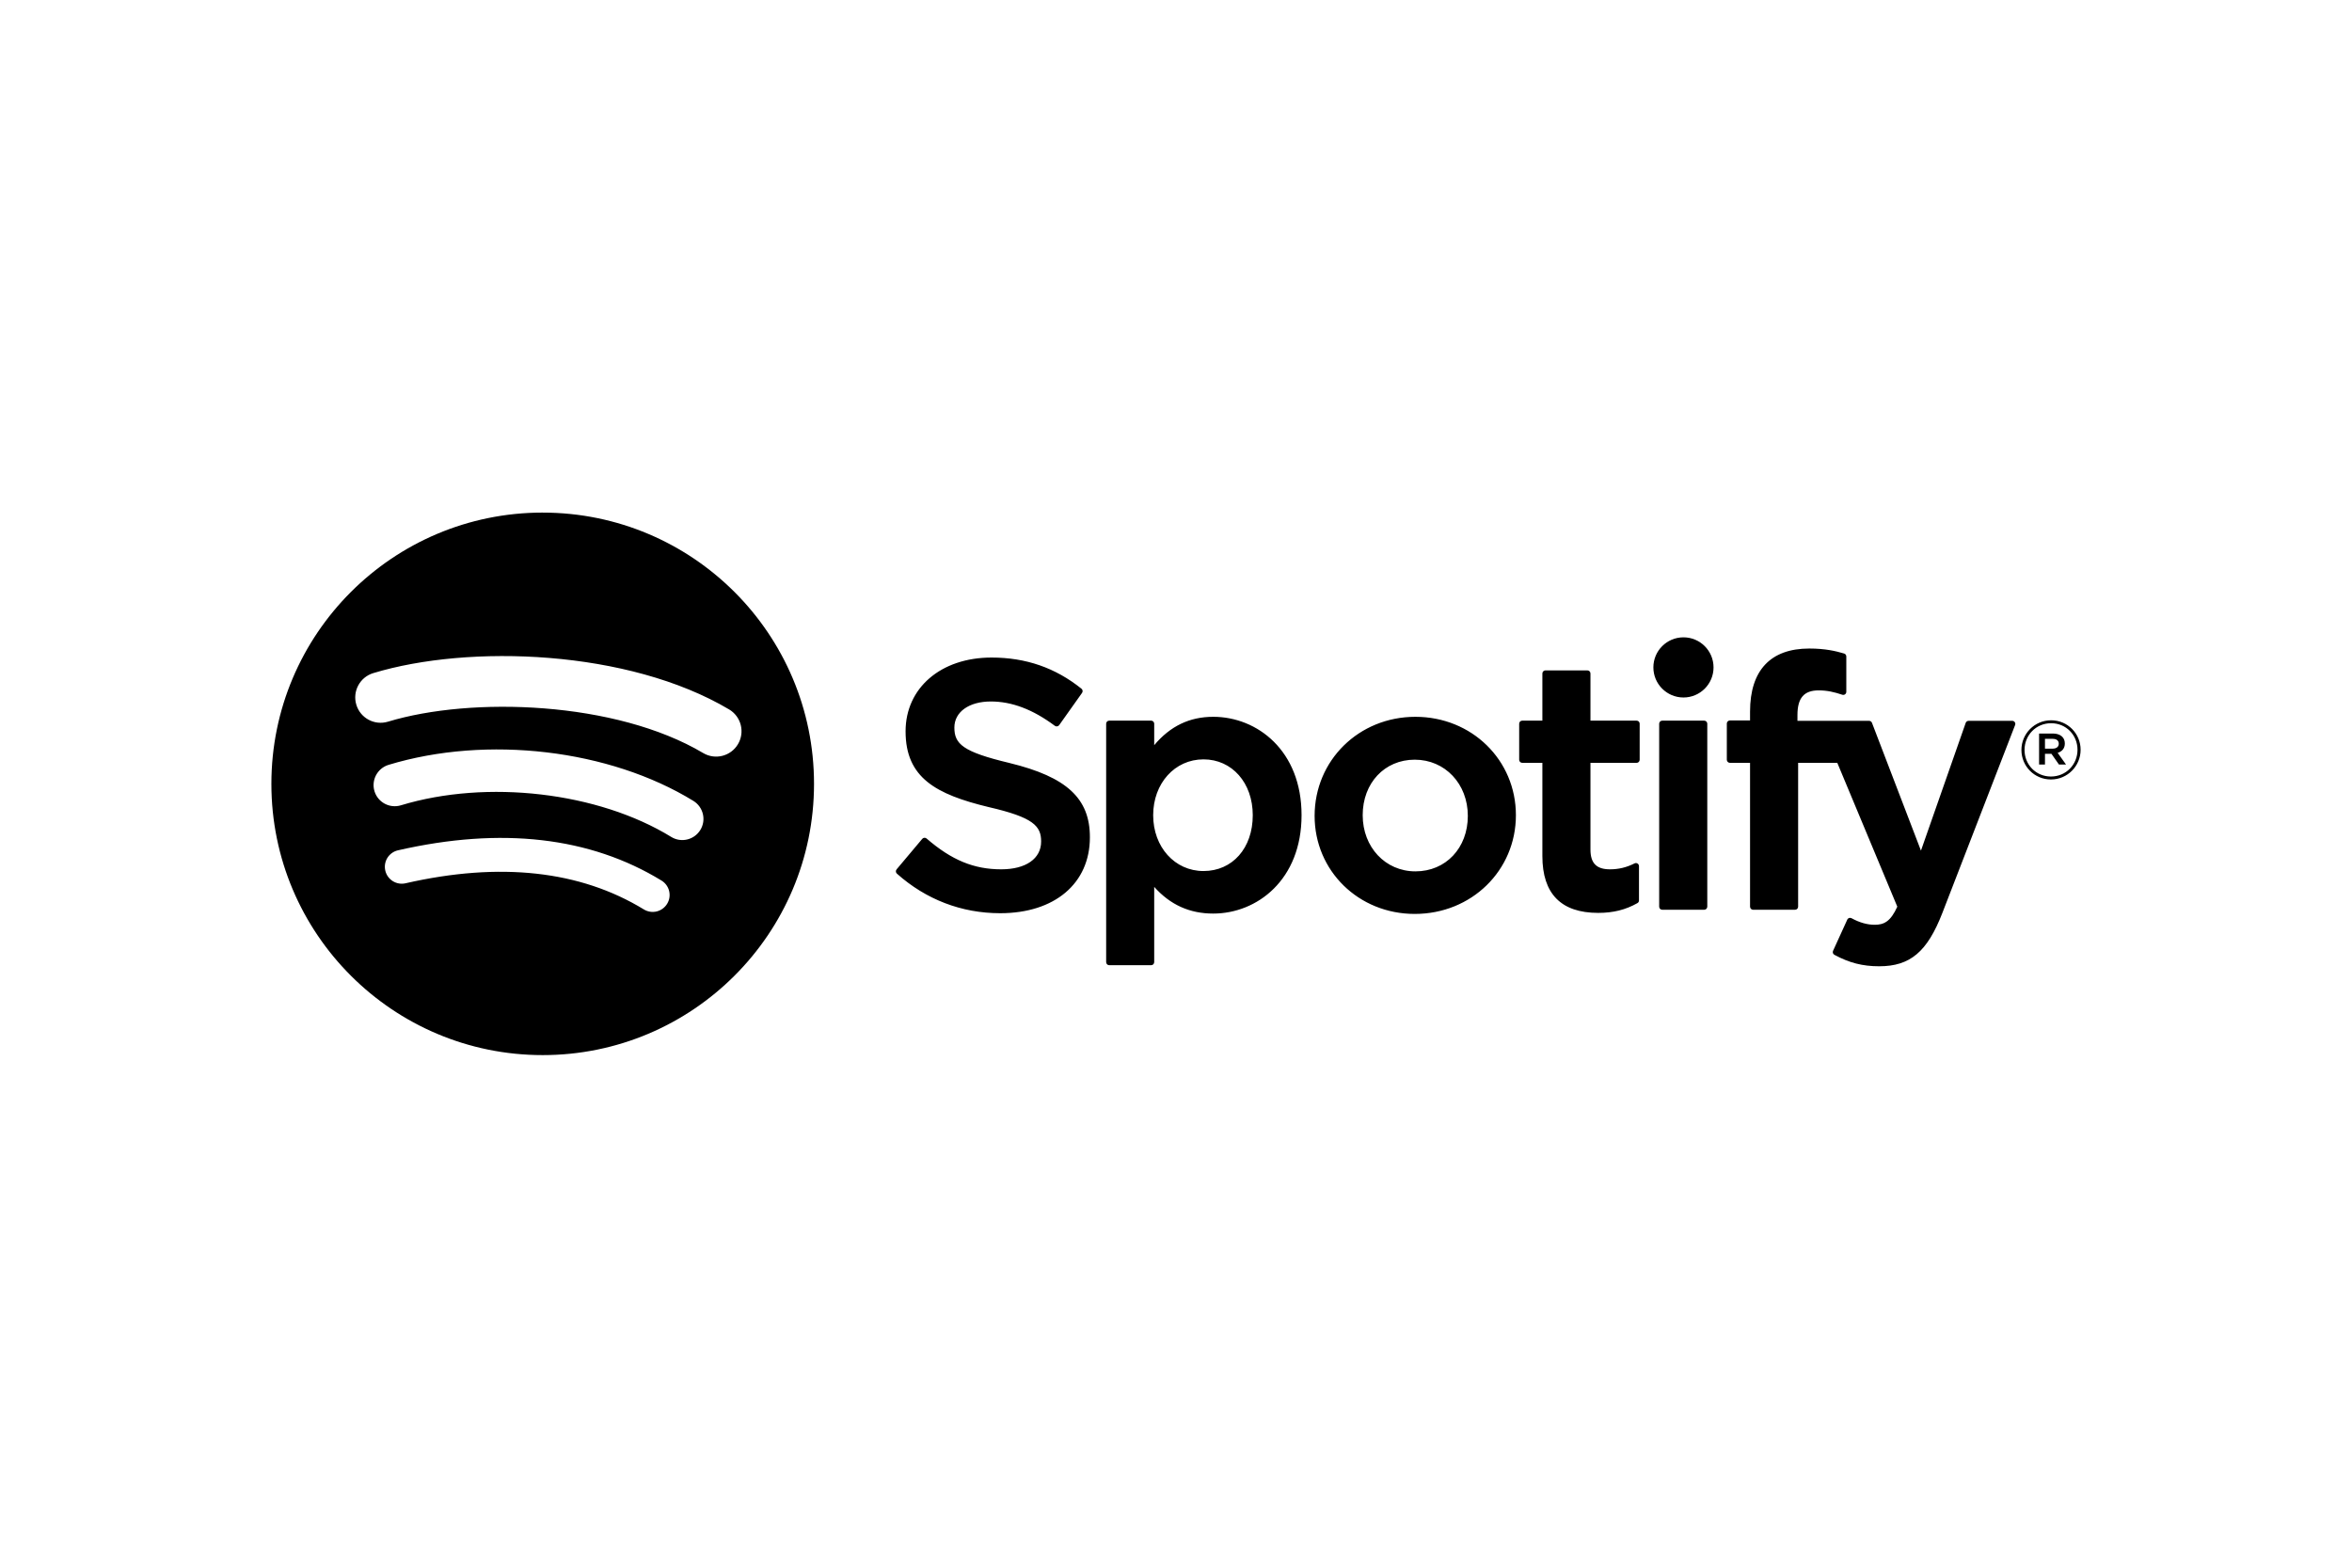
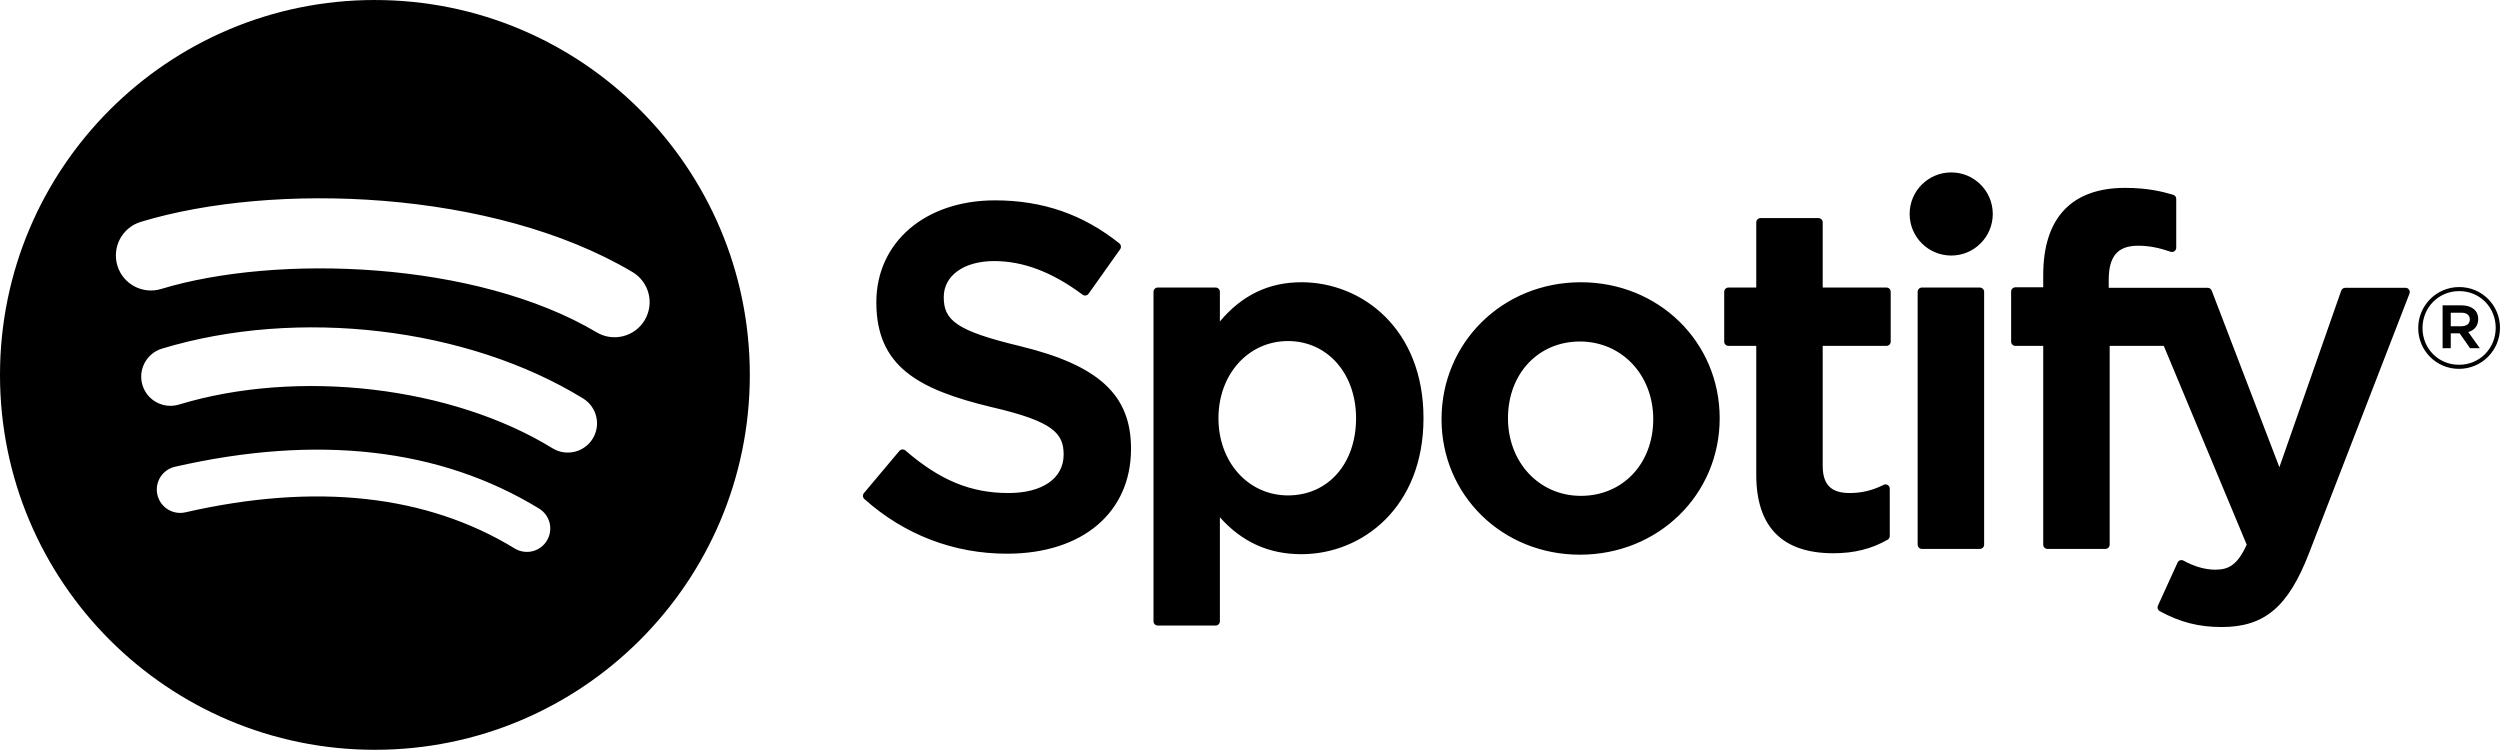
- <svg xmlns="http://www.w3.org/2000/svg" height="800" width="1200" viewBox="-83.764 -41.871 725.955 251.225">
+ <svg xmlns="http://www.w3.org/2000/svg" height="167.483" width="558.427" viewBox="0 0 558.427 167.483">
  <path d="M83.743 0C37.494 0 0 37.493 0 83.742c0 46.251 37.494 83.741 83.743 83.741 46.254 0 83.744-37.49 83.744-83.741 0-46.246-37.49-83.738-83.745-83.738zm38.404 120.78a5.217 5.217 0 01-7.18 1.73c-19.662-12.01-44.414-14.73-73.564-8.07a5.222 5.222 0 01-6.249-3.93 5.213 5.213 0 013.926-6.25c31.9-7.288 59.263-4.15 81.337 9.34 2.46 1.51 3.24 4.72 1.73 7.18zm10.25-22.802c-1.89 3.072-5.91 4.042-8.98 2.152-22.51-13.836-56.823-17.843-83.448-9.761-3.453 1.043-7.1-.903-8.148-4.35a6.538 6.538 0 014.354-8.143c30.413-9.228 68.222-4.758 94.072 11.127 3.07 1.89 4.04 5.91 2.15 8.976zm.88-23.744c-26.99-16.031-71.52-17.505-97.289-9.684-4.138 1.255-8.514-1.081-9.768-5.219a7.835 7.835 0 015.221-9.771c29.581-8.98 78.756-7.245 109.83 11.202a7.823 7.823 0 012.74 10.733c-2.2 3.722-7.02 4.949-10.73 2.739zm94.56 3.072c-14.46-3.448-17.03-5.868-17.03-10.953 0-4.804 4.52-8.037 11.25-8.037 6.52 0 12.98 2.455 19.76 7.509.2.153.46.214.71.174a.933.933 0 00.63-.386l7.06-9.952a.95.95 0 00-.18-1.288c-8.07-6.473-17.15-9.62-27.77-9.62-15.61 0-26.52 9.369-26.52 22.774 0 14.375 9.41 19.465 25.67 23.394 13.83 3.187 16.17 5.857 16.17 10.629 0 5.29-4.72 8.58-12.32 8.58-8.44 0-15.33-2.85-23.03-9.51a.98.98 0 00-.69-.23c-.26.02-.49.14-.65.33l-7.92 9.42c-.33.4-.29.98.09 1.32 8.96 8 19.98 12.22 31.88 12.22 16.82 0 27.69-9.19 27.69-23.42.03-12.007-7.16-18.657-24.77-22.941zm62.86-14.26c-7.29 0-13.27 2.872-18.21 8.757v-6.624a.945.945 0 00-.94-.949h-12.95c-.52 0-.94.426-.94.949v73.601c0 .52.42.95.94.95h12.95c.52 0 .94-.43.94-.95v-23.23c4.94 5.53 10.92 8.24 18.21 8.24 13.55 0 27.27-10.43 27.27-30.369.02-19.943-13.7-30.376-27.26-30.376zm12.21 30.375c0 10.149-6.25 17.239-15.21 17.239-8.85 0-15.53-7.41-15.53-17.239 0-9.83 6.68-17.238 15.53-17.238 8.81-.001 15.21 7.247 15.21 17.237zm50.21-30.375c-17.45 0-31.12 13.436-31.12 30.592 0 16.972 13.58 30.262 30.91 30.262 17.51 0 31.22-13.39 31.22-30.479 0-17.031-13.62-30.373-31.01-30.373zm0 47.714c-9.28 0-16.28-7.46-16.28-17.344 0-9.929 6.76-17.134 16.07-17.134 9.34 0 16.38 7.457 16.38 17.351 0 9.927-6.8 17.127-16.17 17.127zm68.27-46.53h-14.25V49.664a.944.944 0 00-.94-.948h-12.95c-.52 0-.95.426-.95.948V64.23h-6.22c-.52 0-.94.426-.94.949v11.127c0 .522.42.949.94.949h6.22v28.795c0 11.63 5.79 17.53 17.22 17.53 4.64 0 8.49-.96 12.12-3.02.3-.16.48-.48.48-.82v-10.6c0-.32-.17-.63-.45-.8a.918.918 0 00-.92-.04c-2.49 1.25-4.9 1.83-7.6 1.83-4.15 0-6.01-1.89-6.01-6.11V77.26h14.25c.52 0 .94-.426.94-.949V65.185a.918.918 0 00-.93-.949zm49.64.057v-1.789c0-5.263 2.02-7.61 6.54-7.61 2.7 0 4.87.536 7.3 1.346.3.094.61.047.85-.132a.94.94 0 00.39-.77v-10.91a.937.937 0 00-.67-.909c-2.56-.763-5.84-1.546-10.76-1.546-11.95 0-18.28 6.734-18.28 19.467v2.74h-6.22c-.52 0-.95.426-.95.948v11.184c0 .522.43.949.95.949h6.22v44.405c0 .53.43.95.95.95h12.94c.53 0 .95-.42.95-.95V77.258h12.09l18.52 44.402c-2.1 4.66-4.17 5.59-6.99 5.59-2.28 0-4.69-.68-7.14-2.03a1.03 1.03 0 00-.75-.07c-.25.09-.46.27-.56.51l-4.39 9.63c-.21.46-.03.99.41 1.23 4.58 2.48 8.71 3.54 13.82 3.54 9.56 0 14.85-4.46 19.5-16.44l22.46-58.037a.925.925 0 00-.1-.881.924.924 0 00-.77-.412h-13.48c-.41 0-.77.257-.9.636l-13.81 39.434-15.12-39.46a.944.944 0 00-.88-.61h-22.12zm-28.78-.057h-12.95c-.52 0-.95.426-.95.949v56.481c0 .53.43.95.95.95h12.95c.52 0 .95-.42.95-.95V65.183a.947.947 0 00-.95-.949zm-6.4-25.719c-5.13 0-9.29 4.152-9.29 9.281a9.289 9.289 0 009.29 9.289c5.13 0 9.28-4.157 9.28-9.289 0-5.128-4.16-9.281-9.28-9.281zm113.42 43.88c-5.12 0-9.11-4.115-9.11-9.112s4.04-9.159 9.16-9.159 9.11 4.114 9.11 9.107c0 4.997-4.04 9.164-9.16 9.164zm.05-17.365c-4.67 0-8.2 3.71-8.2 8.253 0 4.541 3.51 8.201 8.15 8.201 4.67 0 8.2-3.707 8.2-8.253 0-4.541-3.51-8.201-8.15-8.201zm2.02 9.138l2.58 3.608h-2.18l-2.32-3.31h-1.99v3.31h-1.82v-9.564h4.26c2.23 0 3.69 1.137 3.69 3.051.01 1.568-.9 2.526-2.21 2.905zm-1.54-4.315h-2.37v3.025h2.37c1.18 0 1.89-.579 1.89-1.514 0-.984-.71-1.511-1.89-1.511z" fill="currentColor" />
</svg>
